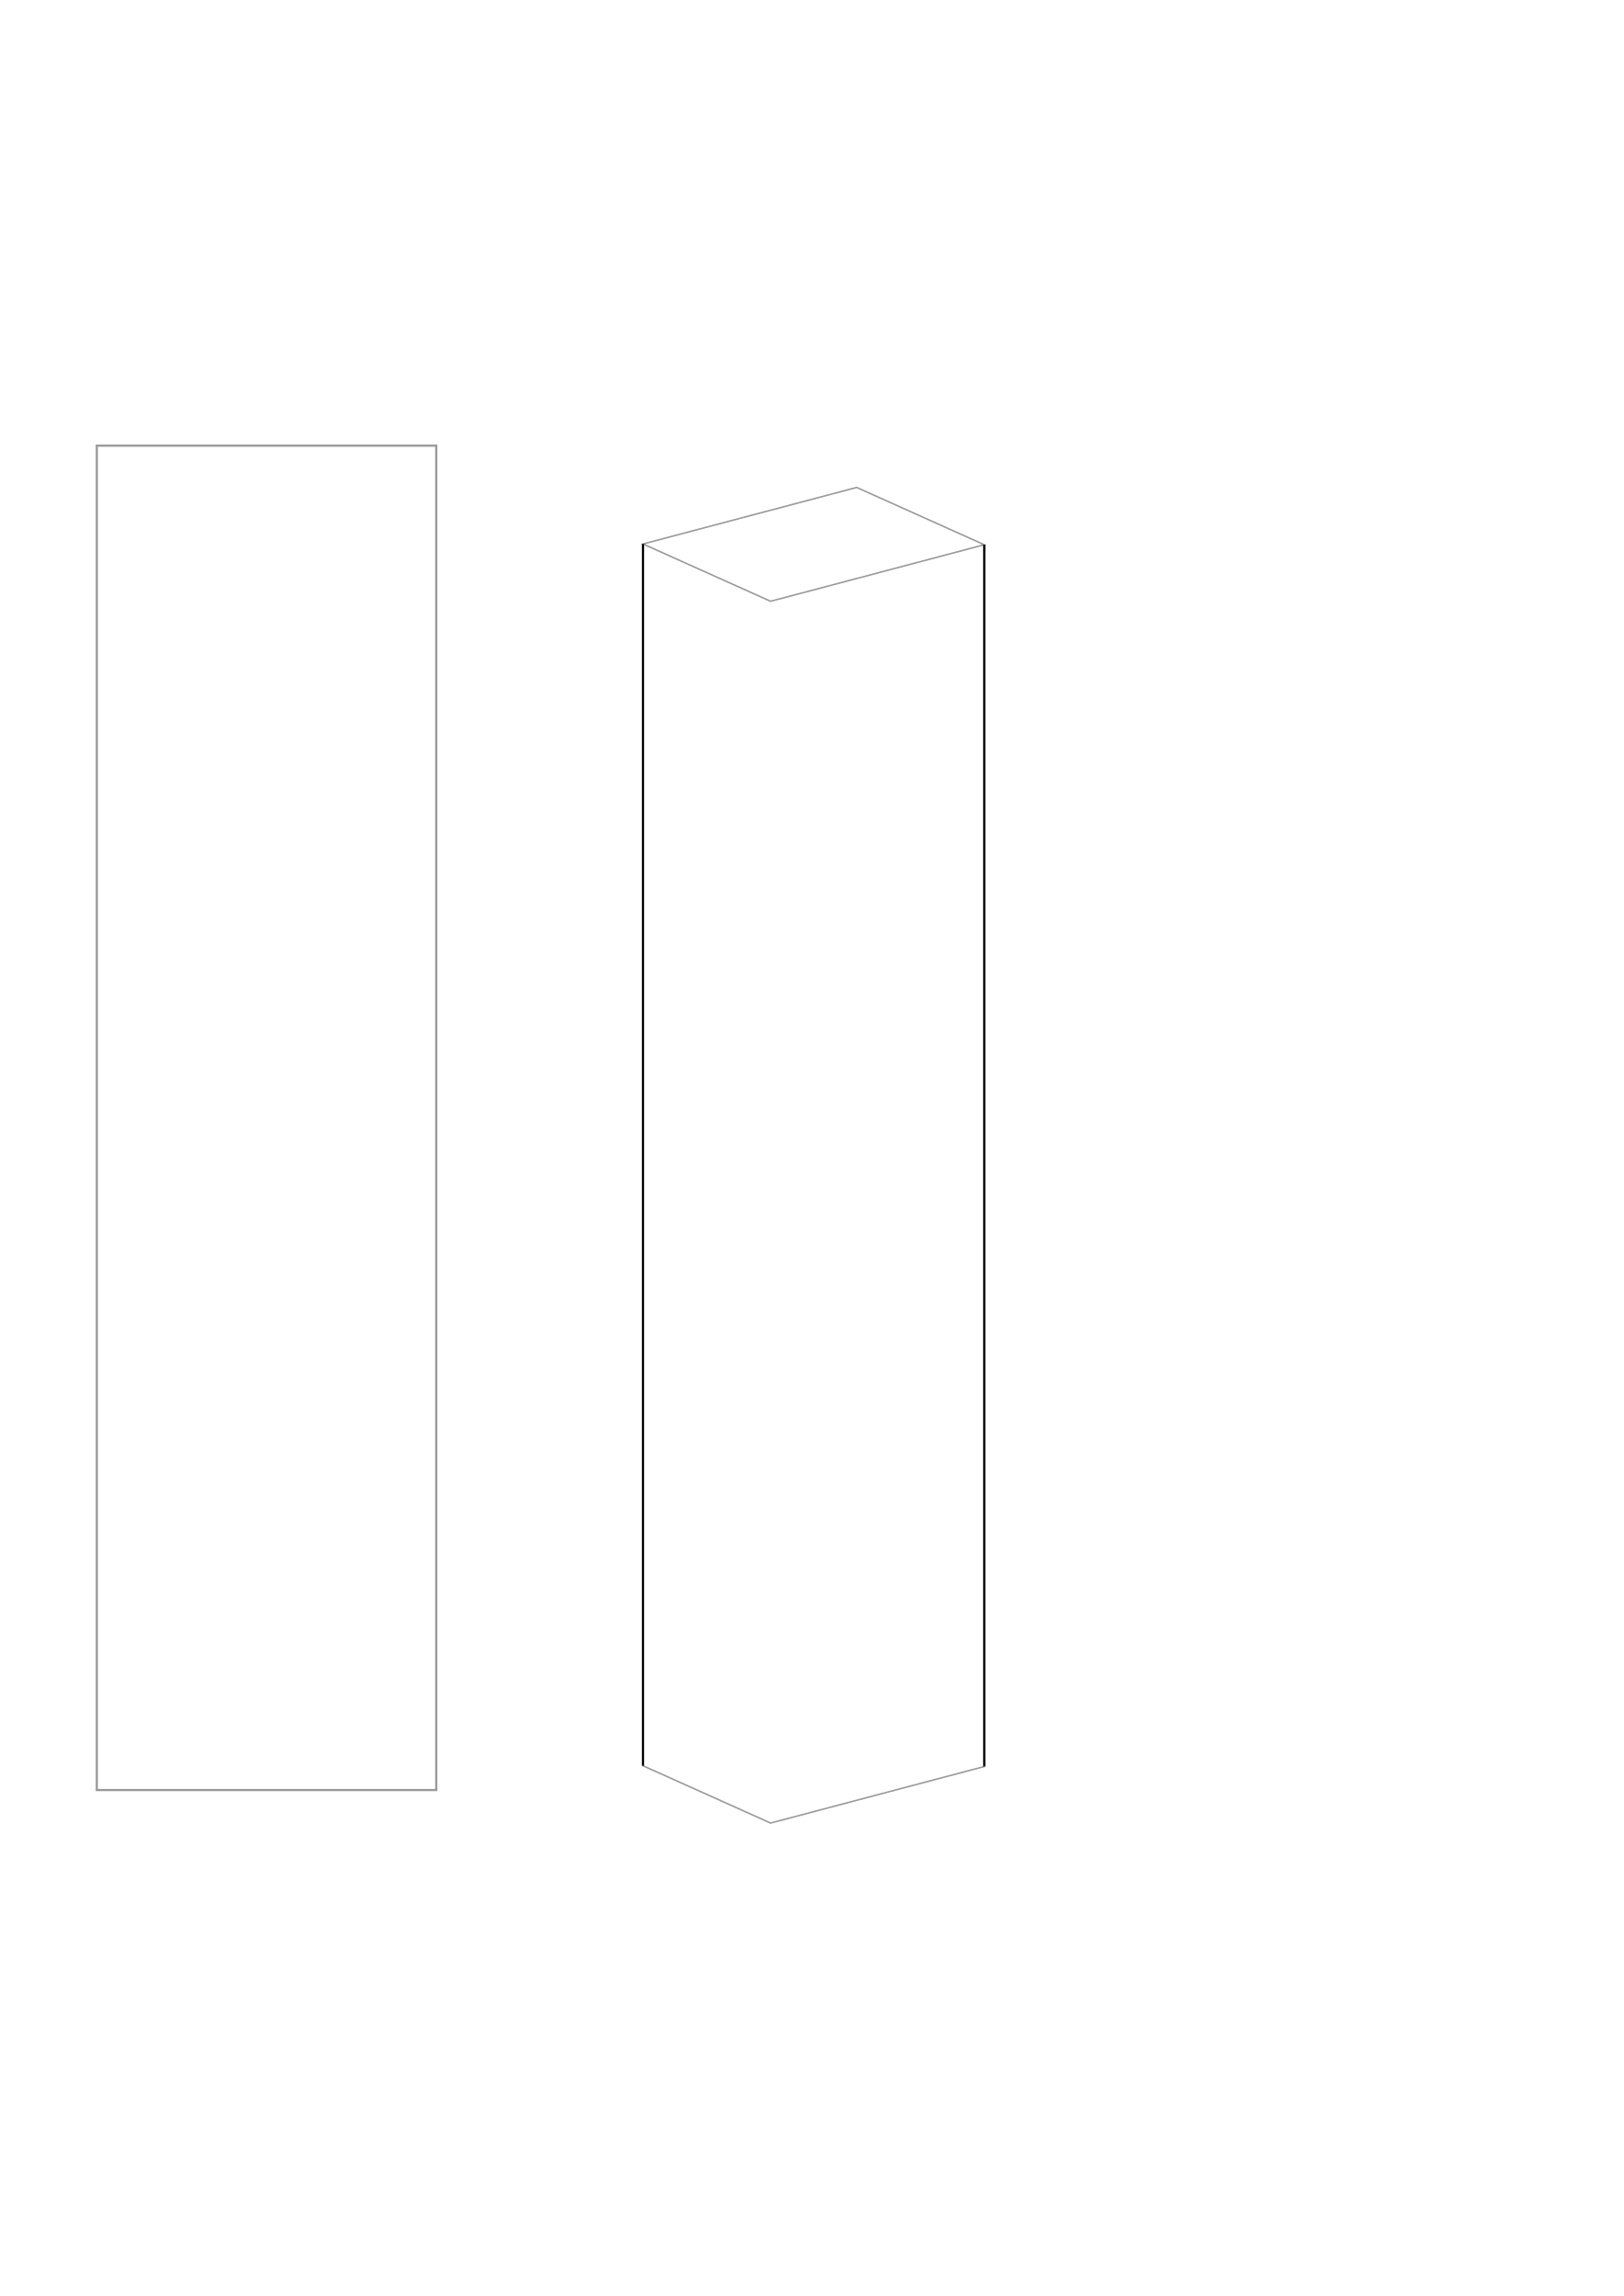
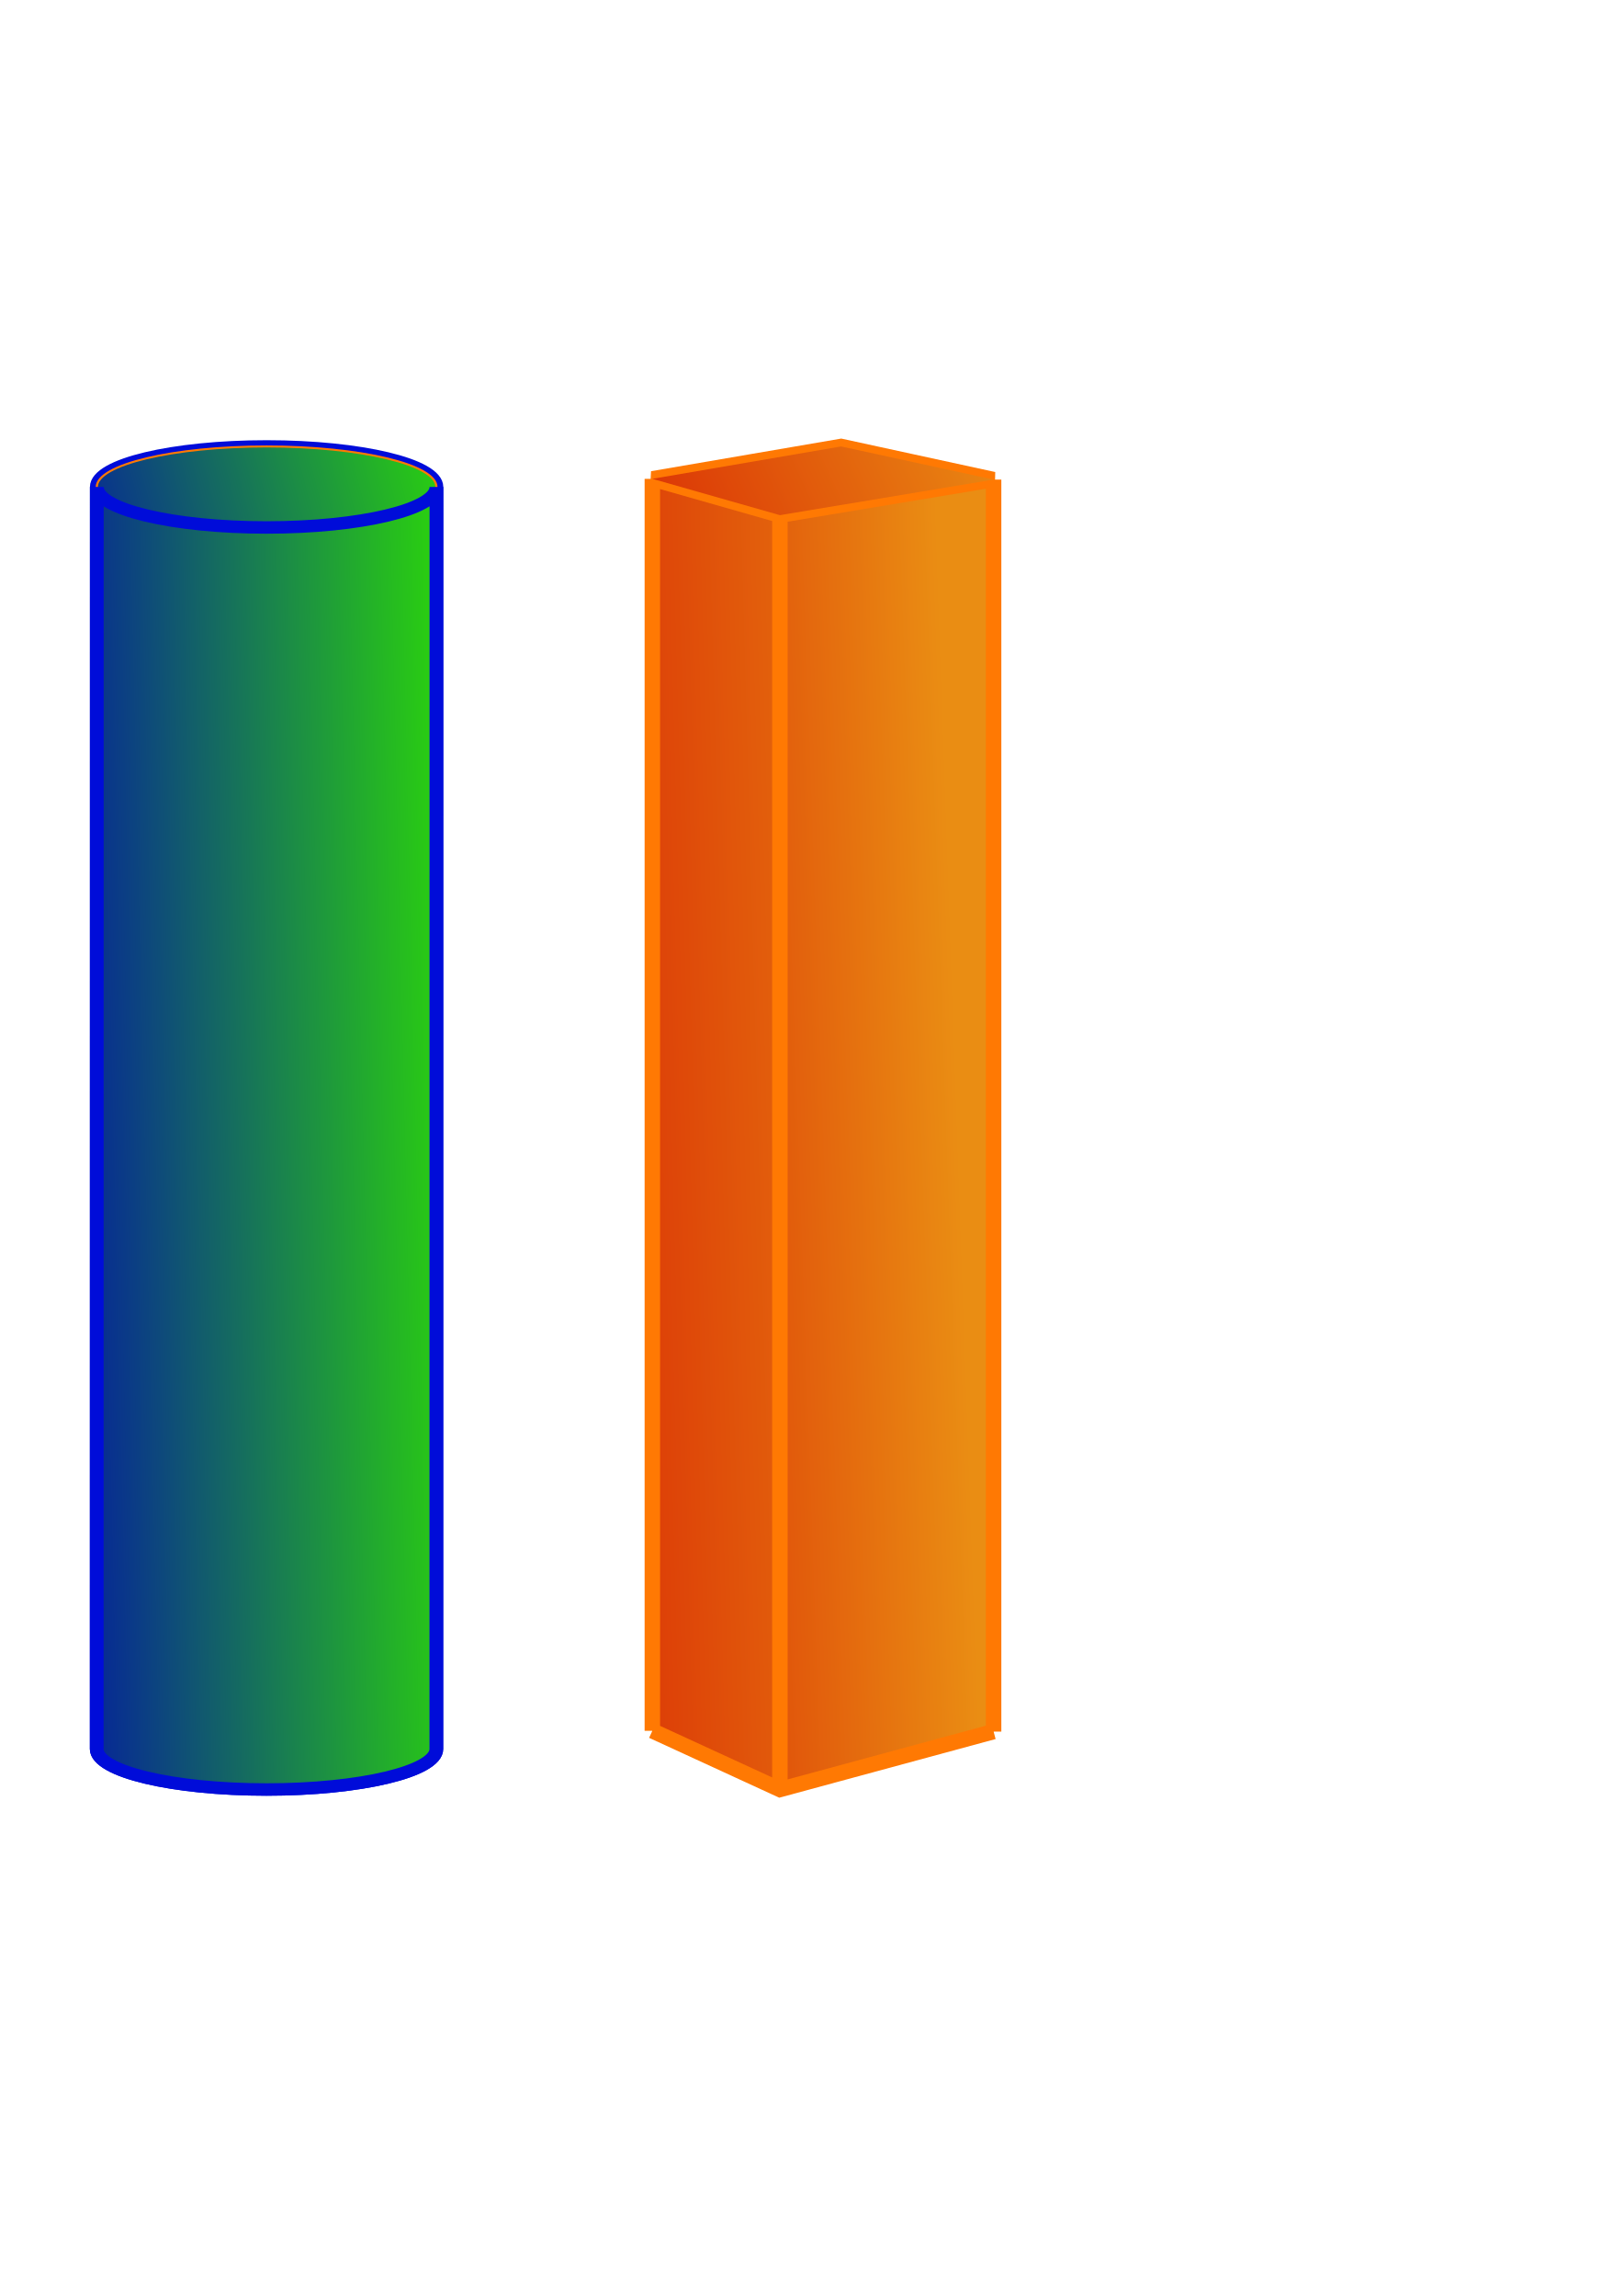
- <svg xmlns="http://www.w3.org/2000/svg" width="744.094" height="1052.362" id="svg5277" version="1.1">
-   <defs id="defs5279" />
+ <svg xmlns="http://www.w3.org/2000/svg" xmlns:xlink="http://www.w3.org/1999/xlink" version="1.1" id="svg5277" height="1052.362" width="744.094">
+   <defs id="defs5279">
+     <linearGradient id="linearGradient6640">
+       <stop style="stop-color:#2ee400;stop-opacity:1;" offset="0" id="stop6642" />
+       <stop style="stop-color:#0009ae;stop-opacity:1;" offset="1" id="stop6644" />
+     </linearGradient>
+     <linearGradient id="linearGradient6084">
+       <stop style="stop-color:#da2d05;stop-opacity:1;" offset="0" id="stop6086" />
+       <stop style="stop-color:#ea8d13;stop-opacity:1;" offset="1" id="stop6088" />
+     </linearGradient>
+     <linearGradient xlink:href="#linearGradient6084" id="linearGradient6090" x1="250.378" y1="542.462" x2="450.269" y2="536.748" gradientUnits="userSpaceOnUse" gradientTransform="translate(4.285714,-22.85714)" />
+     <linearGradient xlink:href="#linearGradient6084-8" id="linearGradient6090-6" x1="294.664" y1="542.462" x2="353.126" y2="542.462" gradientUnits="userSpaceOnUse" />
+     <linearGradient id="linearGradient6084-8">
+       <stop style="stop-color:#da2d05;stop-opacity:1;" offset="0" id="stop6086-8" />
+       <stop style="stop-color:#ea8d13;stop-opacity:1;" offset="1" id="stop6088-2" />
+     </linearGradient>
+     <linearGradient gradientTransform="translate(62.74822,3.401117)" y2="538.177" x2="377.412" y1="543.891" x1="218.95" gradientUnits="userSpaceOnUse" id="linearGradient6107" xlink:href="#linearGradient6084-8" />
+     <linearGradient gradientTransform="translate(58.46251,26.25826)" y2="538.177" x2="377.412" y1="543.891" x1="218.95" gradientUnits="userSpaceOnUse" id="linearGradient6107-7" xlink:href="#linearGradient6084-8-1" />
+     <linearGradient id="linearGradient6084-8-1">
+       <stop style="stop-color:#da2d05;stop-opacity:1;" offset="0" id="stop6086-8-2" />
+       <stop style="stop-color:#ea8d13;stop-opacity:1;" offset="1" id="stop6088-2-6" />
+     </linearGradient>
+     <linearGradient y2="339.605" x2="308.841" y1="415.319" x1="148.95" gradientTransform="translate(174.9455,-88.29944)" gradientUnits="userSpaceOnUse" id="linearGradient6141" xlink:href="#linearGradient6084-8-1" />
+     <linearGradient xlink:href="#linearGradient6640" id="linearGradient6646" x1="220" y1="197.965" x2="5.79" y2="248.37" gradientUnits="userSpaceOnUse" />
+     <linearGradient xlink:href="#linearGradient6640" id="linearGradient6656" x1="226.173" y1="552.307" x2="6.722" y2="557.032" gradientUnits="userSpaceOnUse" />
+     <linearGradient xlink:href="#linearGradient6084-8-1" id="linearGradient6662" gradientUnits="userSpaceOnUse" gradientTransform="matrix(1,0,0,1.024723,174.9455,-103.0909)" x1="148.95" y1="415.319" x2="308.841" y2="339.605" />
+     <linearGradient xlink:href="#linearGradient6084-8" id="linearGradient6664" gradientUnits="userSpaceOnUse" gradientTransform="matrix(1,0,0,1.024723,62.74822,-9.12322)" x1="218.95" y1="543.891" x2="377.412" y2="538.177" />
+     <linearGradient xlink:href="#linearGradient6084" id="linearGradient6666" gradientUnits="userSpaceOnUse" gradientTransform="matrix(1,0,0,1.024723,4.285714,-36.03067)" x1="250.378" y1="542.462" x2="450.269" y2="536.748" />
+   </defs>
  <g id="layer1">
-     <rect style="opacity:0.4;fill:none;stroke:#000000;stroke-opacity:1" id="rect5264" width="155.563" height="616.193" x="44.361" y="204.266" />
-     <path id="rect6062" transform="matrix(0.9667214,-0.2558314,0.9122125,0.4097175,0,0)" style="opacity:0.4;fill:none;stroke:#000000;stroke-width:1.11;stroke-linecap:butt;stroke-miterlimit:4;stroke-opacity:1;stroke-dashoffset:0" d="m -879.799,1426.829 -101.295,0 0,-64.089 m 811.557,-860.052 101.295,0 10e-7,64.089 -101.295,0 z" />
-     <path style="fill:none;stroke:#000000;stroke-width:1px;stroke-linecap:butt;stroke-linejoin:miter;stroke-opacity:1" d="m 294.664,249.333 2e-5,560" id="path6067" />
-     <path style="fill:none;stroke:#000000;stroke-width:1px;stroke-linecap:butt;stroke-linejoin:miter;stroke-opacity:1" d="m 451.05,809.677 -8e-5,-560" id="path6069" />
+     <g id="g6673">
+       <path id="path6082" d="m 298.95,219.467 58.462,16.66 8e-5,584.092 -58.463,-26.907 z" style="fill:url(#linearGradient6666);fill-opacity:1;stroke:none" />
+       <path id="path6082-7" d="m 357.412,236.127 97.924,-16.308 8e-5,573.845 -97.924,26.555 z" style="fill:url(#linearGradient6664);fill-opacity:1;stroke:none" />
+       <path d="m 357.412,236.127 8e-5,584.092 m 97.924,-26.555 -8e-5,-573.845 m -156.387,-0.352 2e-5,573.845 m 156.387,0.352 -97.924,26.555 -58.463,-26.907 m -2e-5,-573.845 86.496,-14.844 69.891,15.196 -97.924,16.308 z" style="fill:none;stroke:#ff7903;stroke-width:7.086;stroke-linecap:butt;stroke-linejoin:miter;stroke-miterlimit:4;stroke-opacity:1;stroke-dasharray:none" id="path6071" />
+       <path id="path6082-7-0" d="m 298.95,219.467 86.496,-14.844 69.891,15.196 -97.924,16.308 z" style="fill:url(#linearGradient6662);fill-opacity:1;stroke:none" />
+     </g>
+     <g id="g6668">
+       <path transform="matrix(1,0,0,0.9069483,3.8146973e-6,19.36441)" d="m 200,224.742 c 0,11.309 -34.841,20.477 -77.819,20.477 -42.978,0 -77.819,-9.168 -77.819,-20.477 0,-11.309 34.841,-20.477 77.819,-20.477 42.978,0 77.819,9.168 77.819,20.477 z m 0,0 -0.038,637.802 M 44.361,224.742 44.323,862.545 m 155.639,0 c 0,11.309 -34.841,20.477 -77.819,20.477 -42.979,0 -77.819,-9.168 -77.819,-20.477" style="opacity:1;fill:none;fill-opacity:1;stroke:#000cd9;stroke-opacity:1;stroke-width:6.3;stroke-miterlimit:4;stroke-dasharray:none" id="path6637" />
+       <path id="path6160" d="m 200,224.742 c 0,11.309 -34.841,20.477 -77.819,20.477 -42.978,0 -77.819,-9.168 -77.819,-20.477 0,-11.309 34.841,-20.477 77.819,-20.477 42.978,0 77.819,9.168 77.819,20.477 z" style="opacity:1;fill:url(#linearGradient6646);fill-opacity:1;stroke:#ff7903;stroke-opacity:1" transform="matrix(1,0,0,0.9069483,3.8146973e-6,19.36441)" />
+       <path id="path6648" style="fill:url(#linearGradient6656);stroke:#000cd9;stroke-width:6.3;stroke-miterlimit:4;stroke-opacity:1;stroke-dasharray:none;fill-opacity:1" d="m 122.181,245.219 c -42.978,0 -77.819,-9.168 -77.819,-20.477 l -0.038,637.802 c 2e-6,11.309 34.841,20.477 77.819,20.477 42.978,0 77.819,-9.168 77.819,-20.477 L 200,224.742 c 0,11.309 -34.841,20.477 -77.819,20.477 z" transform="matrix(1,0,0,0.9069483,3.8146973e-6,19.36441)" />
+     </g>
  </g>
</svg>
